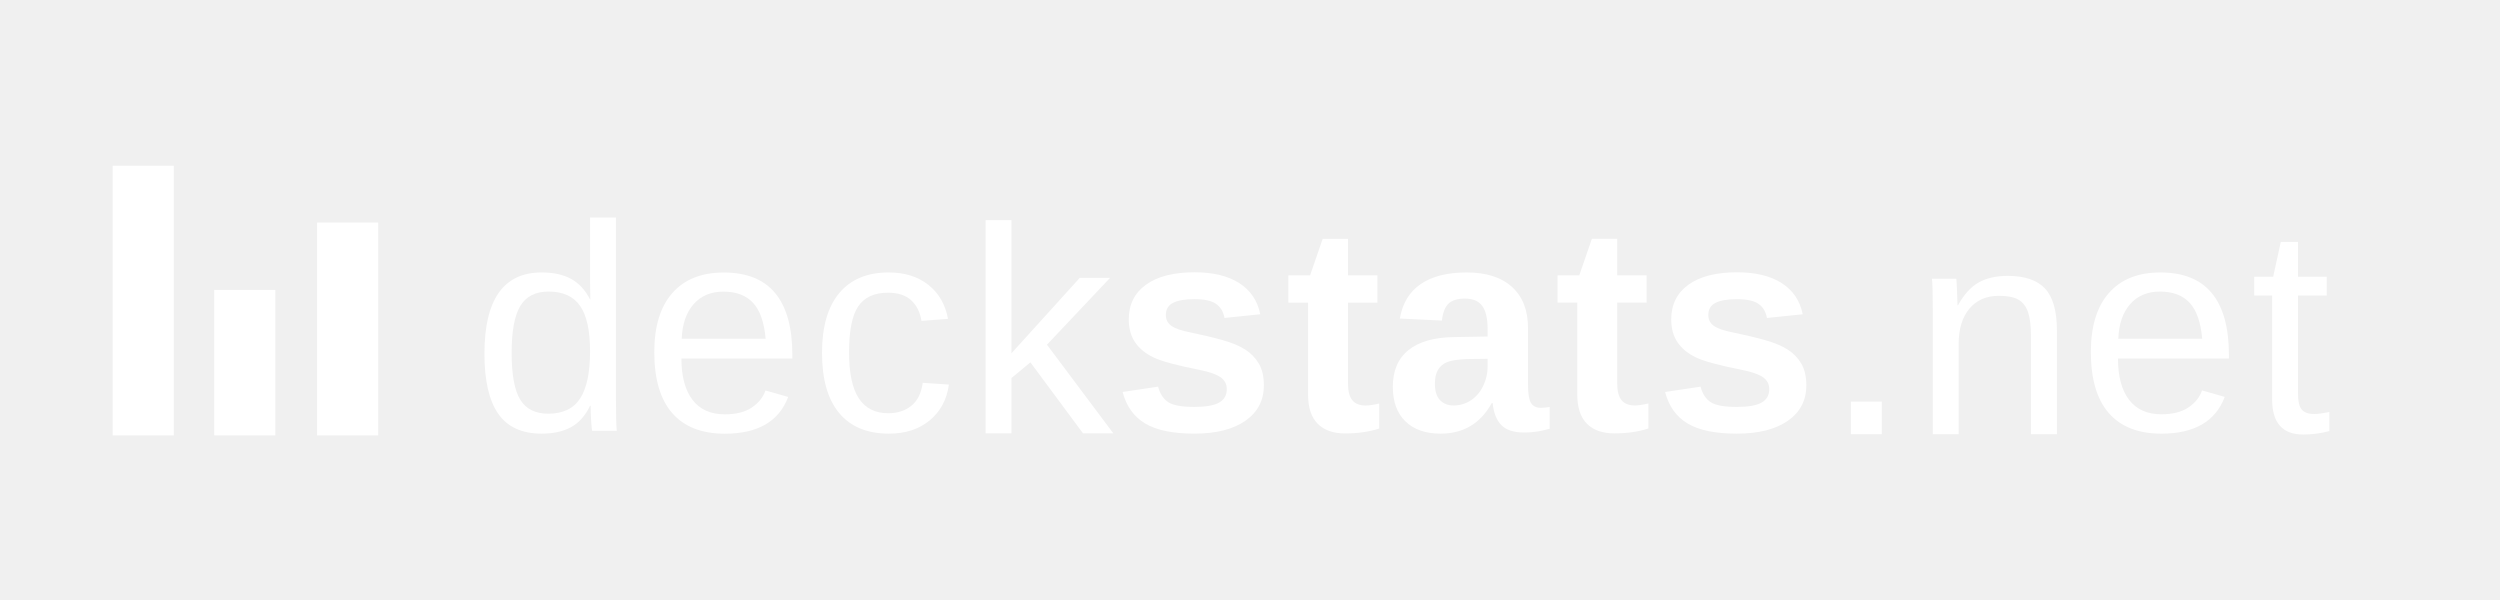
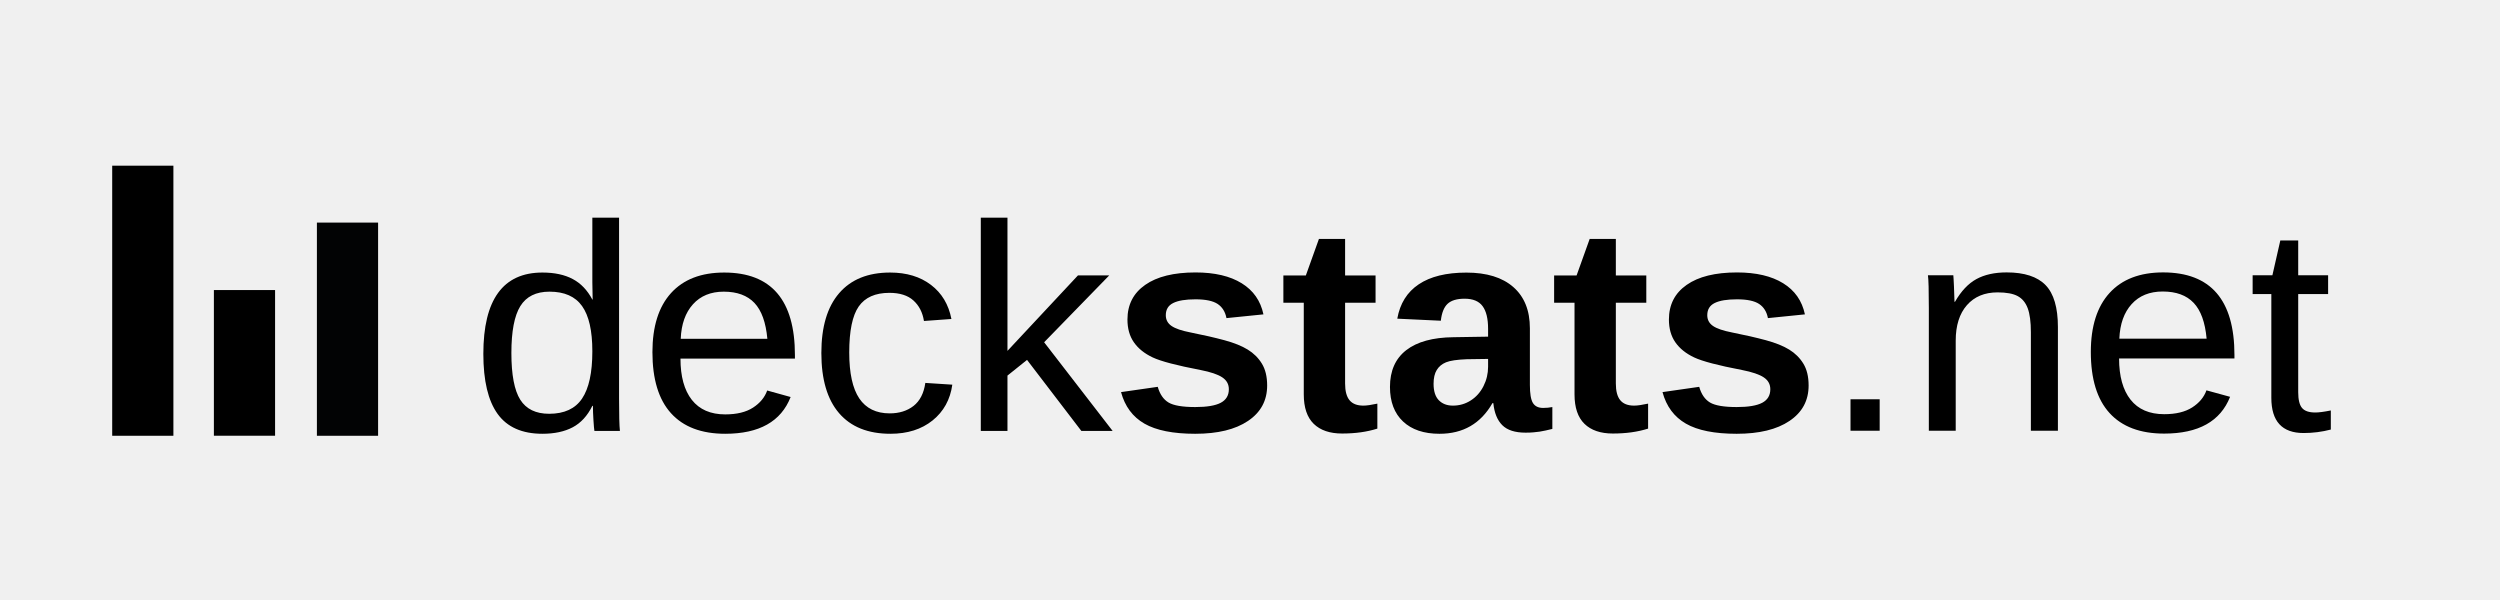
<svg xmlns="http://www.w3.org/2000/svg" version="1.1" id="svg1" width="750" height="180" viewBox="0 0 750 180" xml:space="preserve">
  <defs id="defs1" />
  <g id="g1">
-     <text xml:space="preserve" style="font-style:normal;font-variant:normal;font-weight:normal;font-stretch:normal;font-size:88.284px;font-family:Arial;-inkscape-font-specification:'Arial, Normal';font-variant-ligatures:none;font-variant-caps:normal;font-variant-numeric:normal;font-variant-east-asian:normal;fill:#ffffff;fill-opacity:1;stroke-width:0.932" x="141.63" y="129.234" id="text1">
-       <tspan id="tspan1" x="141.63" y="129.234" style="fill:#ffffff;fill-opacity:1;stroke-width:0.932">d</tspan>
-       <tspan x="141.63" y="239.589" id="tspan2" style="fill:#ffffff;fill-opacity:1;stroke-width:0.932" />
+     <text xml:space="preserve" style="font-style:normal;font-variant:normal;font-weight:normal;font-stretch:normal;font-size:89.692px;font-family:Arial;-inkscape-font-specification:'Arial, Normal';font-variant-ligatures:none;font-variant-caps:normal;font-variant-numeric:normal;font-variant-east-asian:normal;fill:#000000;fill-opacity:1;stroke-width:1.016" x="138.961" y="131.332" id="text3" transform="scale(1.015945,0.9843048)">
+       <tspan id="tspan3" x="138.961" y="131.332" style="fill:#000000;fill-opacity:1;stroke-width:1.016">deck</tspan>
    </text>
-     <text xml:space="preserve" style="font-style:normal;font-variant:normal;font-weight:normal;font-stretch:normal;font-size:88.284px;font-family:Arial;-inkscape-font-specification:'Arial, Normal';font-variant-ligatures:none;font-variant-caps:normal;font-variant-numeric:normal;font-variant-east-asian:normal;fill:#ffffff;fill-opacity:1;stroke-width:0.934" x="192.535" y="129.253" id="text3">
-       <tspan id="tspan3" x="192.535" y="129.253" style="font-style:normal;font-variant:normal;font-weight:normal;font-stretch:normal;font-size:88.284px;font-family:Arial;-inkscape-font-specification:'Arial, Normal';font-variant-ligatures:none;font-variant-caps:normal;font-variant-numeric:normal;font-variant-east-asian:normal;fill:#ffffff;fill-opacity:1;stroke-width:0.934">e</tspan>
-       <tspan x="192.535" y="239.607" id="tspan4" style="font-style:normal;font-variant:normal;font-weight:normal;font-stretch:normal;font-size:88.284px;font-family:Arial;-inkscape-font-specification:'Arial, Normal';font-variant-ligatures:none;font-variant-caps:normal;font-variant-numeric:normal;font-variant-east-asian:normal;fill:#ffffff;fill-opacity:1;stroke-width:0.934" />
+     <text xml:space="preserve" style="font-style:normal;font-variant:normal;font-weight:bold;font-stretch:normal;font-size:89.801px;font-family:Arial;-inkscape-font-specification:'Arial, Bold';font-variant-ligatures:none;font-variant-caps:normal;font-variant-numeric:normal;font-variant-east-asian:normal;fill:#000000;fill-opacity:1;stroke-width:1.017" x="327.472" y="131.499" id="text4" transform="scale(1.017186,0.9831042)">
+       <tspan id="tspan4" x="327.472" y="131.499" style="fill:#000000;fill-opacity:1;stroke-width:1.017">stats</tspan>
    </text>
-     <text xml:space="preserve" style="font-style:normal;font-variant:normal;font-weight:normal;font-stretch:normal;font-size:88.284px;font-family:Arial;-inkscape-font-specification:'Arial, Normal';font-variant-ligatures:none;font-variant-caps:normal;font-variant-numeric:normal;font-variant-east-asian:normal;fill:#ffffff;fill-opacity:1;stroke-width:0.934" x="623.503" y="129.237" id="text3-9">
-       <tspan id="tspan3-2" x="623.503" y="129.237" style="font-style:normal;font-variant:normal;font-weight:normal;font-stretch:normal;font-size:88.284px;font-family:Arial;-inkscape-font-specification:'Arial, Normal';font-variant-ligatures:none;font-variant-caps:normal;font-variant-numeric:normal;font-variant-east-asian:normal;fill:#ffffff;fill-opacity:1;stroke-width:0.934">e</tspan>
-       <tspan x="623.503" y="239.592" id="tspan4-2" style="font-style:normal;font-variant:normal;font-weight:normal;font-stretch:normal;font-size:88.284px;font-family:Arial;-inkscape-font-specification:'Arial, Normal';font-variant-ligatures:none;font-variant-caps:normal;font-variant-numeric:normal;font-variant-east-asian:normal;fill:#ffffff;fill-opacity:1;stroke-width:0.934" />
+     <text xml:space="preserve" style="font-style:normal;font-variant:normal;font-weight:normal;font-stretch:normal;font-size:90.031px;font-family:Arial;-inkscape-font-specification:'Arial, Normal';font-variant-ligatures:none;font-variant-caps:normal;font-variant-numeric:normal;font-variant-east-asian:normal;fill:#000000;fill-opacity:1;stroke-width:1.02" x="536.159" y="131.777" id="text5" transform="scale(1.019792,0.9805923)">
+       <tspan id="tspan5" x="536.159" y="131.777" style="fill:#000000;fill-opacity:1;stroke-width:1.02">.net</tspan>
    </text>
-     <text xml:space="preserve" style="font-style:normal;font-variant:normal;font-weight:normal;font-stretch:normal;font-size:88.284px;font-family:Arial;-inkscape-font-specification:'Arial, Normal';font-variant-ligatures:none;font-variant-caps:normal;font-variant-numeric:normal;font-variant-east-asian:normal;fill:#ffffff;fill-opacity:1;stroke-width:0.929" x="242.857" y="129.232" id="text5">
-       <tspan id="tspan5" x="242.857" y="129.232" style="font-style:normal;font-variant:normal;font-weight:normal;font-stretch:normal;font-size:88.284px;font-family:Arial;-inkscape-font-specification:'Arial, Normal';font-variant-ligatures:none;font-variant-caps:normal;font-variant-numeric:normal;font-variant-east-asian:normal;fill:#ffffff;fill-opacity:1;stroke-width:0.929">c</tspan>
-       <tspan x="242.857" y="239.587" id="tspan6" style="font-style:normal;font-variant:normal;font-weight:normal;font-stretch:normal;font-size:88.284px;font-family:Arial;-inkscape-font-specification:'Arial, Normal';font-variant-ligatures:none;font-variant-caps:normal;font-variant-numeric:normal;font-variant-east-asian:normal;fill:#ffffff;fill-opacity:1;stroke-width:0.929" />
-     </text>
-     <text xml:space="preserve" style="font-style:normal;font-variant:normal;font-weight:normal;font-stretch:normal;font-size:88.284px;font-family:Arial;-inkscape-font-specification:'Arial, Normal';font-variant-ligatures:none;font-variant-caps:normal;font-variant-numeric:normal;font-variant-east-asian:normal;fill:#ffffff;fill-opacity:1;stroke-width:0.929" x="289.732" y="130.003" id="text7">
-       <tspan id="tspan7" x="289.732" y="130.003" style="font-style:normal;font-variant:normal;font-weight:normal;font-stretch:normal;font-size:88.284px;font-family:Arial;-inkscape-font-specification:'Arial, Normal';font-variant-ligatures:none;font-variant-caps:normal;font-variant-numeric:normal;font-variant-east-asian:normal;fill:#ffffff;fill-opacity:1;stroke-width:0.929">k</tspan>
-     </text>
-     <text xml:space="preserve" style="font-style:normal;font-variant:normal;font-weight:bold;font-stretch:normal;font-size:88.284px;font-family:Arial;-inkscape-font-specification:'Arial, Bold';font-variant-ligatures:none;font-variant-caps:normal;font-variant-numeric:normal;font-variant-east-asian:normal;fill:#ffffff;fill-opacity:0.995;stroke-width:0.925" x="333.674" y="129.229" id="text9">
-       <tspan id="tspan9" x="333.674" y="129.229" style="font-style:normal;font-variant:normal;font-weight:bold;font-stretch:normal;font-size:88.284px;font-family:Arial;-inkscape-font-specification:'Arial, Bold';font-variant-ligatures:none;font-variant-caps:normal;font-variant-numeric:normal;font-variant-east-asian:normal;fill:#ffffff;fill-opacity:0.995;stroke-width:0.925">s</tspan>
-     </text>
-     <text xml:space="preserve" style="font-style:normal;font-variant:normal;font-weight:bold;font-stretch:normal;font-size:88.284px;font-family:Arial;-inkscape-font-specification:'Arial, Bold';font-variant-ligatures:none;font-variant-caps:normal;font-variant-numeric:normal;font-variant-east-asian:normal;fill:#ffffff;fill-opacity:1;stroke-width:0.925" x="496.414" y="129.232" id="text9-1">
-       <tspan id="tspan9-7" x="496.414" y="129.232" style="font-style:normal;font-variant:normal;font-weight:bold;font-stretch:normal;font-size:88.284px;font-family:Arial;-inkscape-font-specification:'Arial, Bold';font-variant-ligatures:none;font-variant-caps:normal;font-variant-numeric:normal;font-variant-east-asian:normal;fill:#ffffff;fill-opacity:1;stroke-width:0.925">s</tspan>
-     </text>
-     <text xml:space="preserve" style="font-style:normal;font-variant:normal;font-weight:bold;font-stretch:normal;font-size:88.284px;font-family:Arial;-inkscape-font-specification:'Arial, Bold';font-variant-ligatures:none;font-variant-caps:normal;font-variant-numeric:normal;font-variant-east-asian:normal;fill:#ffffff;fill-opacity:1;stroke-width:0.93" x="385.429" y="129.249" id="text10">
-       <tspan id="tspan10" x="385.429" y="129.249" style="font-style:normal;font-variant:normal;font-weight:bold;font-stretch:normal;font-size:88.284px;font-family:Arial;-inkscape-font-specification:'Arial, Bold';font-variant-ligatures:none;font-variant-caps:normal;font-variant-numeric:normal;font-variant-east-asian:normal;fill:#ffffff;fill-opacity:1;stroke-width:0.93">t</tspan>
-     </text>
-     <text xml:space="preserve" style="font-style:normal;font-variant:normal;font-weight:bold;font-stretch:normal;font-size:88.284px;font-family:Arial;-inkscape-font-specification:'Arial, Bold';font-variant-ligatures:none;font-variant-caps:normal;font-variant-numeric:normal;font-variant-east-asian:normal;fill:#ffffff;fill-opacity:1;stroke-width:0.93" x="466.193" y="129.234" id="text10-7">
-       <tspan id="tspan10-3" x="466.193" y="129.234" style="font-style:normal;font-variant:normal;font-weight:bold;font-stretch:normal;font-size:88.284px;font-family:Arial;-inkscape-font-specification:'Arial, Bold';font-variant-ligatures:none;font-variant-caps:normal;font-variant-numeric:normal;font-variant-east-asian:normal;fill:#ffffff;fill-opacity:1;stroke-width:0.93">t</tspan>
-     </text>
-     <text xml:space="preserve" style="font-style:normal;font-variant:normal;font-weight:bold;font-stretch:normal;font-size:88.284px;font-family:Arial;-inkscape-font-specification:'Arial, Bold';font-variant-ligatures:none;font-variant-caps:normal;font-variant-numeric:normal;font-variant-east-asian:normal;fill:#ffffff;fill-opacity:1" x="415.25" y="129.233" id="text11">
-       <tspan id="tspan11" x="415.25" y="129.233">a</tspan>
-     </text>
-     <text xml:space="preserve" style="font-style:normal;font-variant:normal;font-weight:bold;font-stretch:normal;font-size:65.71px;font-family:Arial;-inkscape-font-specification:'Arial, Bold';font-variant-ligatures:none;font-variant-caps:normal;font-variant-numeric:normal;font-variant-east-asian:normal;fill:#ffffff;fill-opacity:1;stroke-width:0.744" x="550.809" y="130.258" id="text12">
-       <tspan x="550.809" y="130.258" id="tspan13" style="fill:#ffffff;fill-opacity:1;stroke-width:0.744">.</tspan>
-     </text>
-     <text xml:space="preserve" style="font-style:normal;font-variant:normal;font-weight:normal;font-stretch:normal;font-size:88.284px;font-family:Arial;-inkscape-font-specification:'Arial, Normal';font-variant-ligatures:none;font-variant-caps:normal;font-variant-numeric:normal;font-variant-east-asian:normal;fill:#ffffff;fill-opacity:1;stroke-width:0.997" x="573.719" y="130.262" id="text14">
-       <tspan id="tspan14" x="573.719" y="130.262" style="font-style:normal;font-variant:normal;font-weight:normal;font-stretch:normal;font-size:88.284px;font-family:Arial;-inkscape-font-specification:'Arial, Normal';font-variant-ligatures:none;font-variant-caps:normal;font-variant-numeric:normal;font-variant-east-asian:normal;fill:#ffffff;fill-opacity:1;stroke-width:0.997">n</tspan>
-     </text>
-     <text xml:space="preserve" style="font-style:normal;font-variant:normal;font-weight:normal;font-stretch:normal;font-size:88.284px;font-family:Arial;-inkscape-font-specification:'Arial, Normal';font-variant-ligatures:none;font-variant-caps:normal;font-variant-numeric:normal;font-variant-east-asian:normal;fill:#ffffff;fill-opacity:1" x="674.917" y="129.667" id="text15">
-       <tspan id="tspan15" x="674.917" y="129.667">t</tspan>
-     </text>
-     <g id="g1-3" transform="matrix(0.1835924,0,0,0.1835924,27.82164,44.25809)">
-       <rect style="fill:#ffffff;fill-opacity:1" id="rect3" width="99.844" height="440.664" x="32.606" y="29.761" />
-       <rect style="fill:#ffffff;fill-opacity:1;stroke-width:0.734" id="rect3-7" width="99.844" height="237.674" x="198.502" y="232.684" />
-       <rect style="fill:#ffffff;fill-opacity:1;stroke-width:0.888" id="rect3-7-5" width="99.844" height="347.828" x="366.579" y="122.612" />
+     <g id="g1-6" transform="matrix(0.1838714,0,0,0.1838714,27.66578,44.23268)">
+       <rect style="fill:#000000;fill-opacity:1" id="rect3" width="99.844" height="440.664" x="32.606" y="29.761" />
+       <rect style="fill:#000000;fill-opacity:1;stroke-width:0.734" id="rect3-7" width="99.844" height="237.674" x="198.502" y="232.684" />
+       <rect style="fill:#020304;fill-opacity:1;stroke-width:0.888" id="rect3-7-5" width="99.844" height="347.828" x="366.579" y="122.612" />
    </g>
  </g>
</svg>
